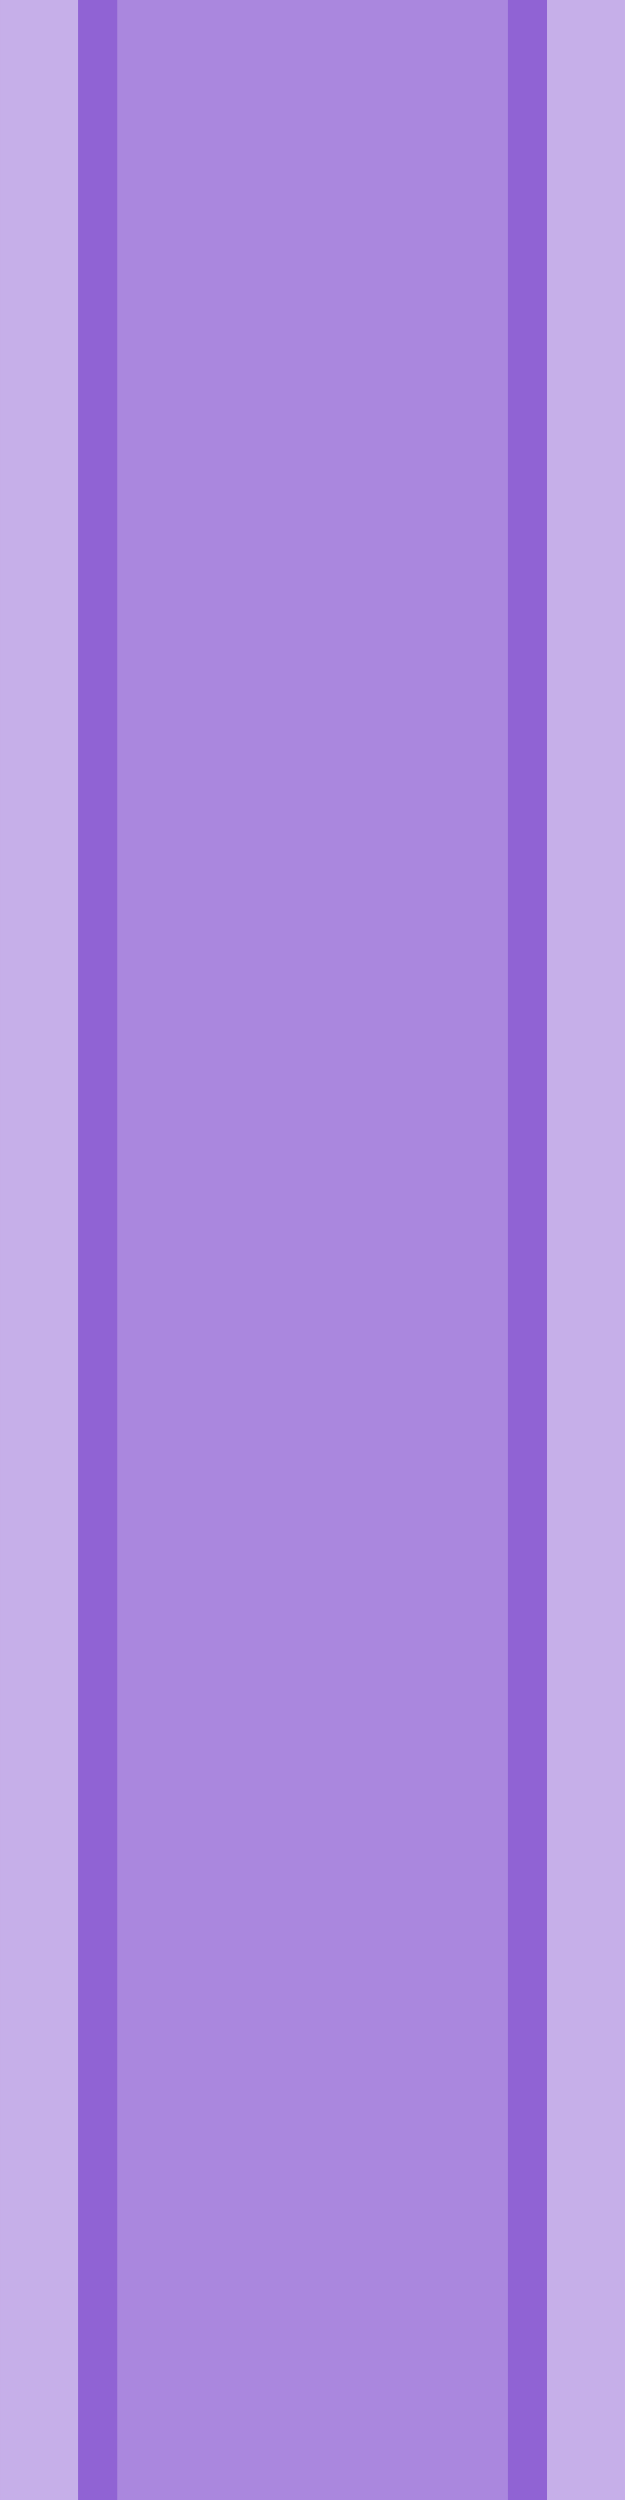
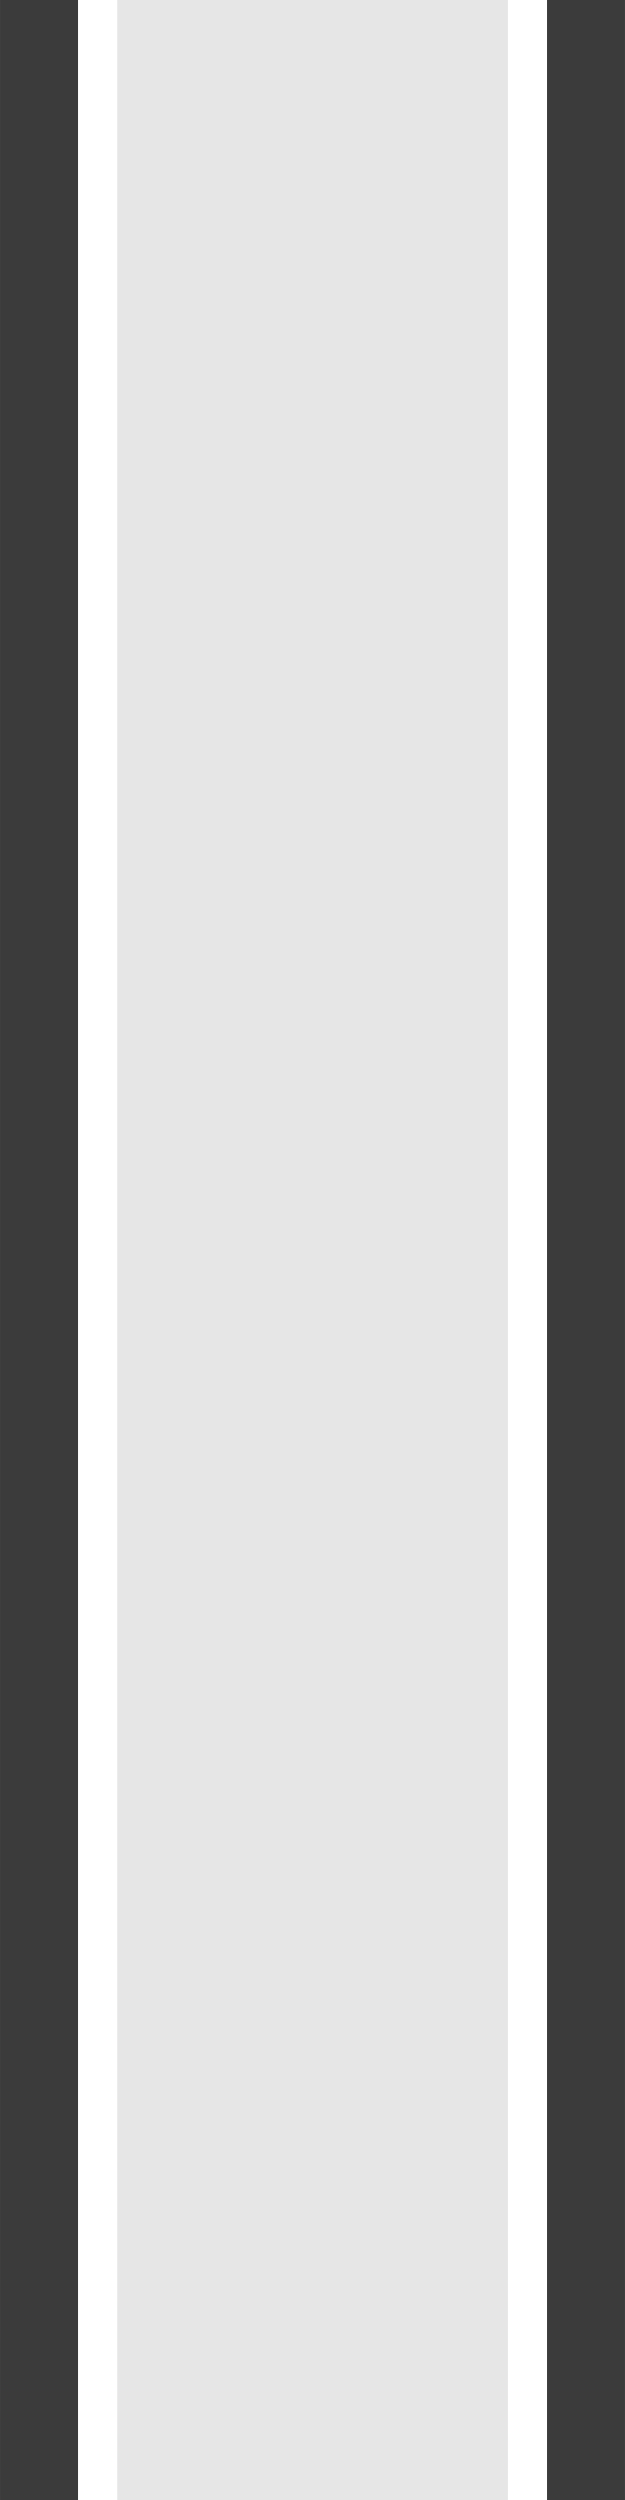
<svg xmlns="http://www.w3.org/2000/svg" width="16" height="64" viewBox="0 0 4.233 16.933" version="1.1" id="svg8">
  <defs id="defs2" />
  <g id="layer1">
-     <rect style="opacity:0.999;fill:#aa87de;stroke-width:0.455" id="rect3615" width="3.97" height="16.933" x="-2.220446e-16" y="0" />
-     <rect style="opacity:0.999;fill:#c6afe9;stroke-width:0.166" id="rect3611" width="0.529" height="16.933" x="-2.7755576e-17" y="0" />
-     <rect style="opacity:0.999;fill:#c6afe9;stroke-width:0.166" id="rect3613" width="0.529" height="16.933" x="3.704" y="0" />
-     <rect style="opacity:0.999;fill:#9063d4;stroke-width:0.117;fill-opacity:1" id="rect3619" width="0.265" height="16.933" x="0.529" y="0" />
-     <rect style="opacity:0.999;fill:#9063d4;fill-opacity:1;stroke-width:0.117" id="rect3621" width="0.265" height="16.933" x="3.44" y="0" />
+     <rect style="opacity:0.999;fill:#e6e6e6;stroke-width:0.455;fill-opacity:1" id="rect3615" width="3.97" height="16.933" x="-2.220446e-16" y="0" />
+     <rect style="opacity:0.999;fill:#3b3b3b;stroke-width:0.166;fill-opacity:1" id="rect3611" width="0.529" height="16.933" x="-2.7755576e-17" y="0" />
+     <rect style="opacity:0.999;fill:#3b3b3b;stroke-width:0.166;fill-opacity:1" id="rect3613" width="0.529" height="16.933" x="3.704" y="0" />
+     <rect style="opacity:0.999;fill:#ffffff;stroke-width:0.117;fill-opacity:1" id="rect3619" width="0.265" height="16.933" x="0.529" y="0" />
+     <rect style="opacity:0.999;fill:#ffffff;fill-opacity:1;stroke-width:0.117" id="rect3621" width="0.265" height="16.933" x="3.44" y="0" />
  </g>
</svg>
